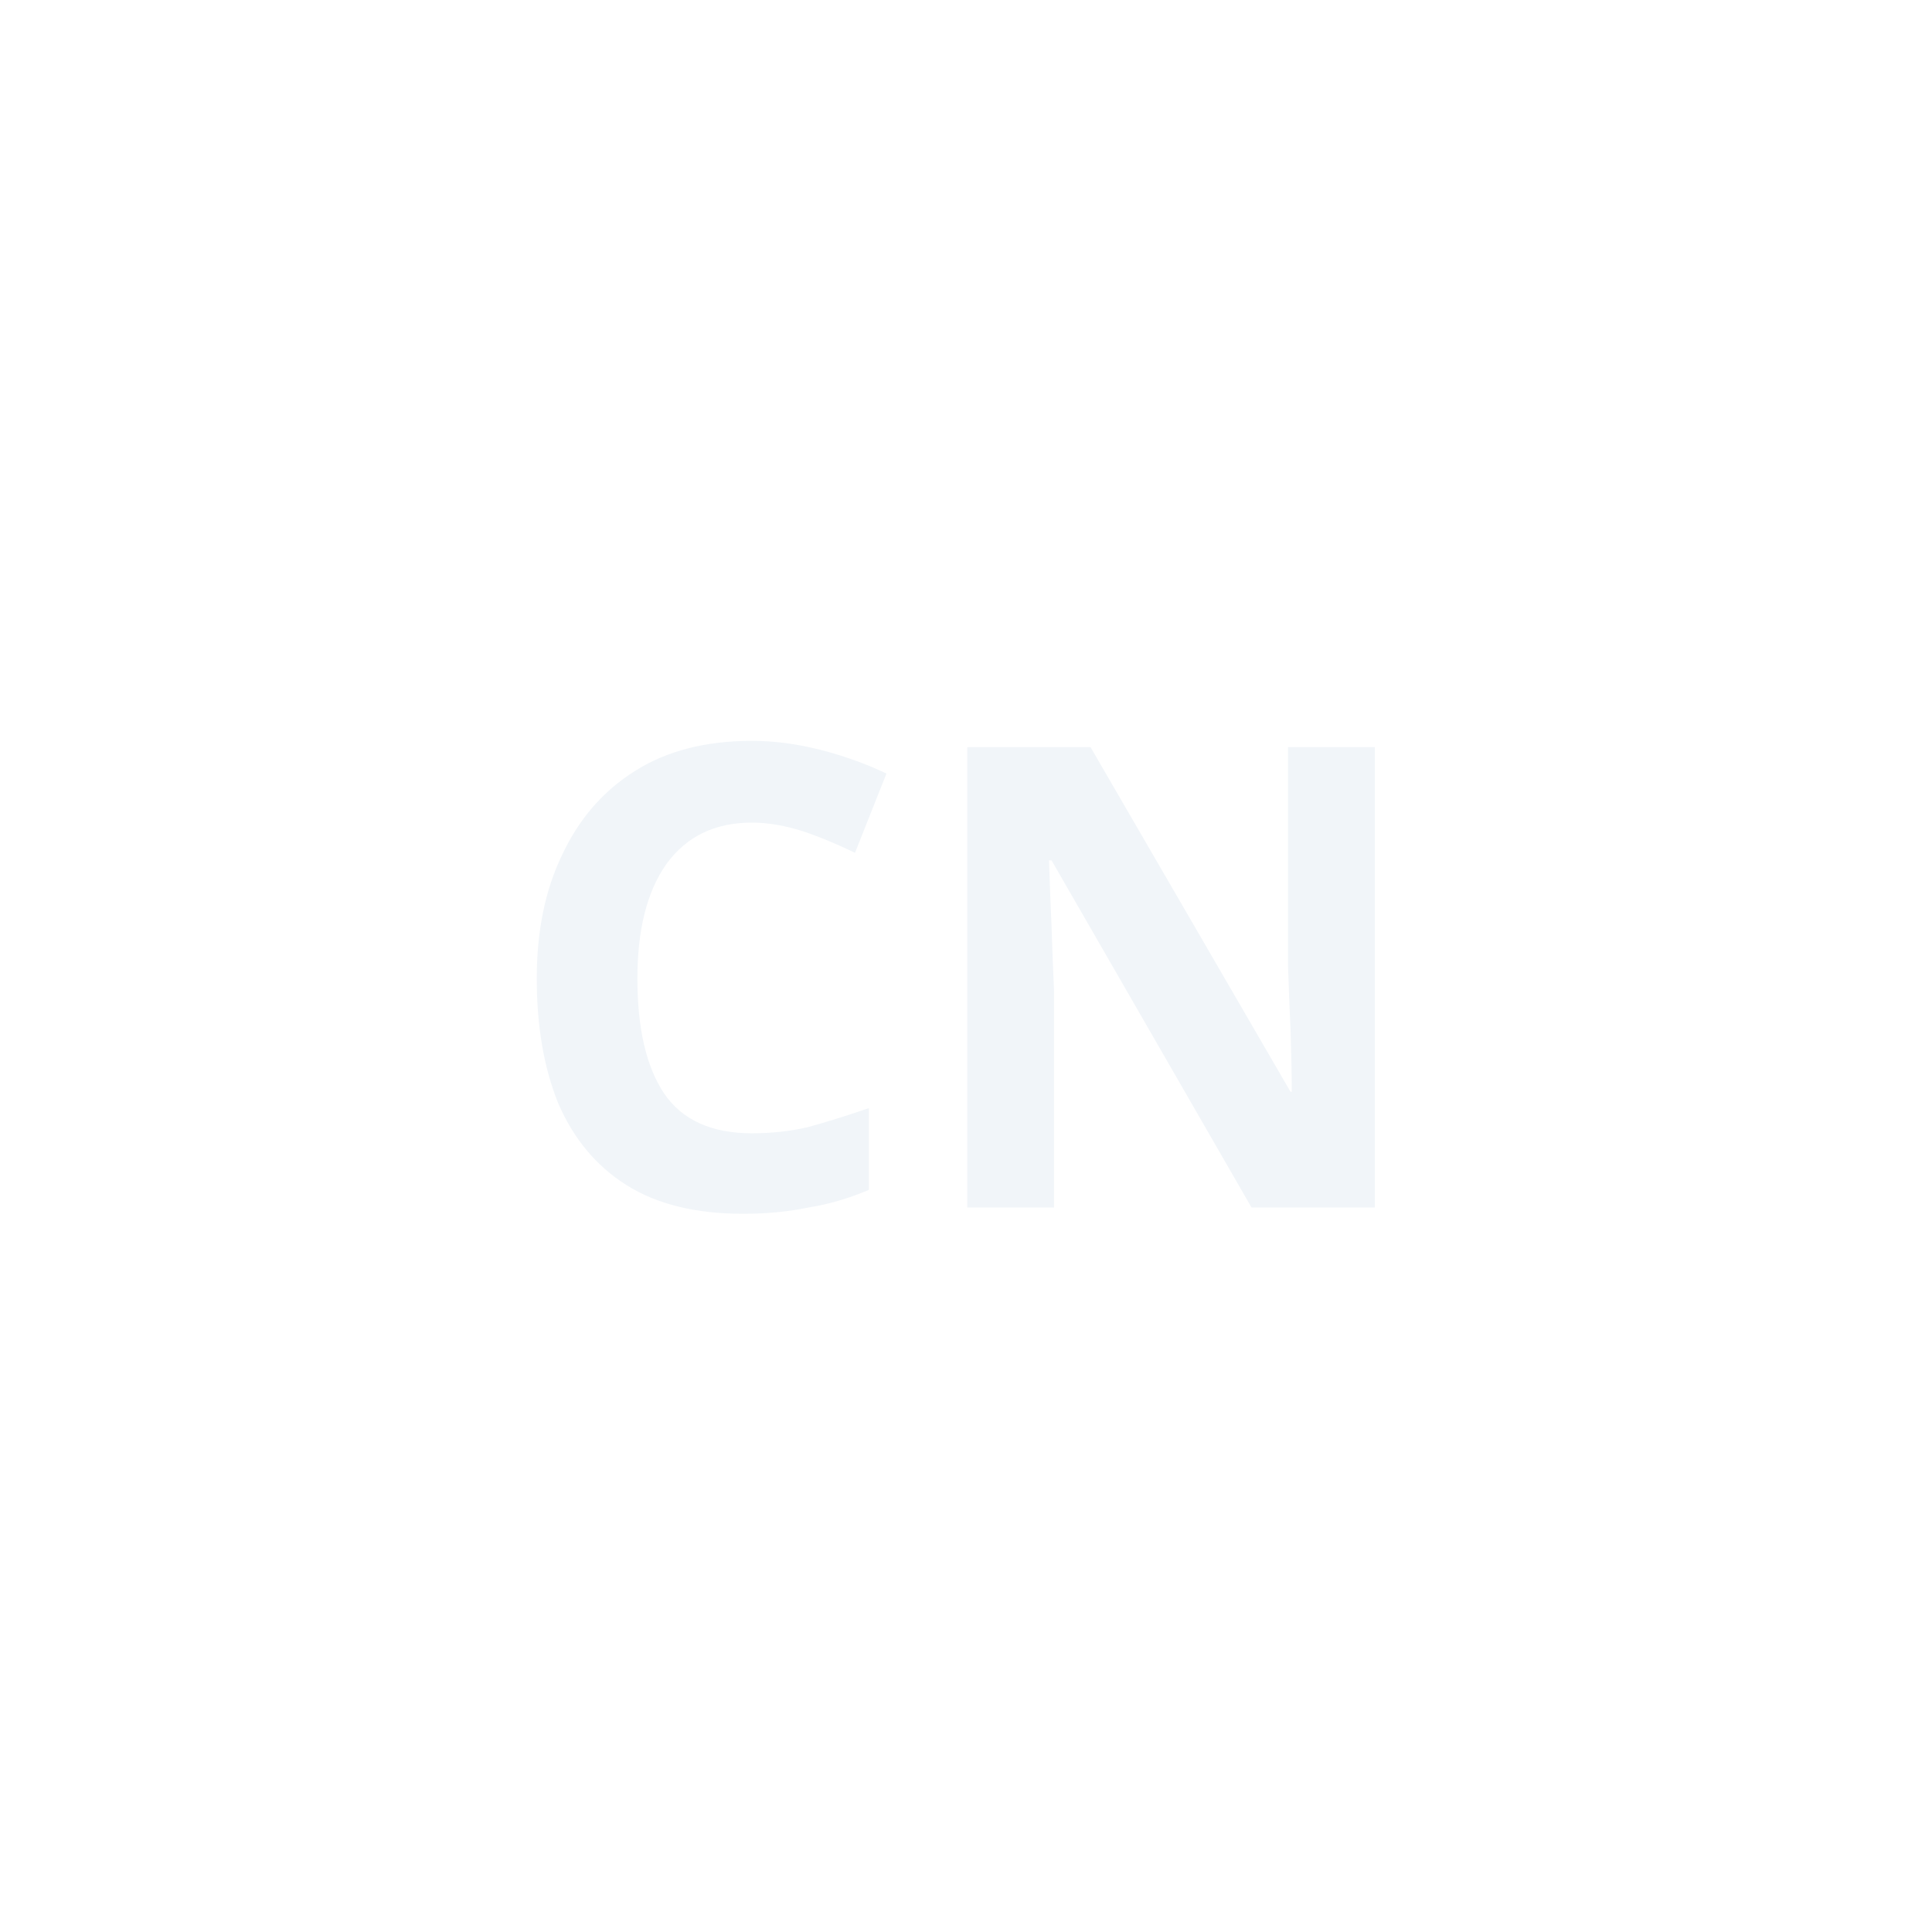
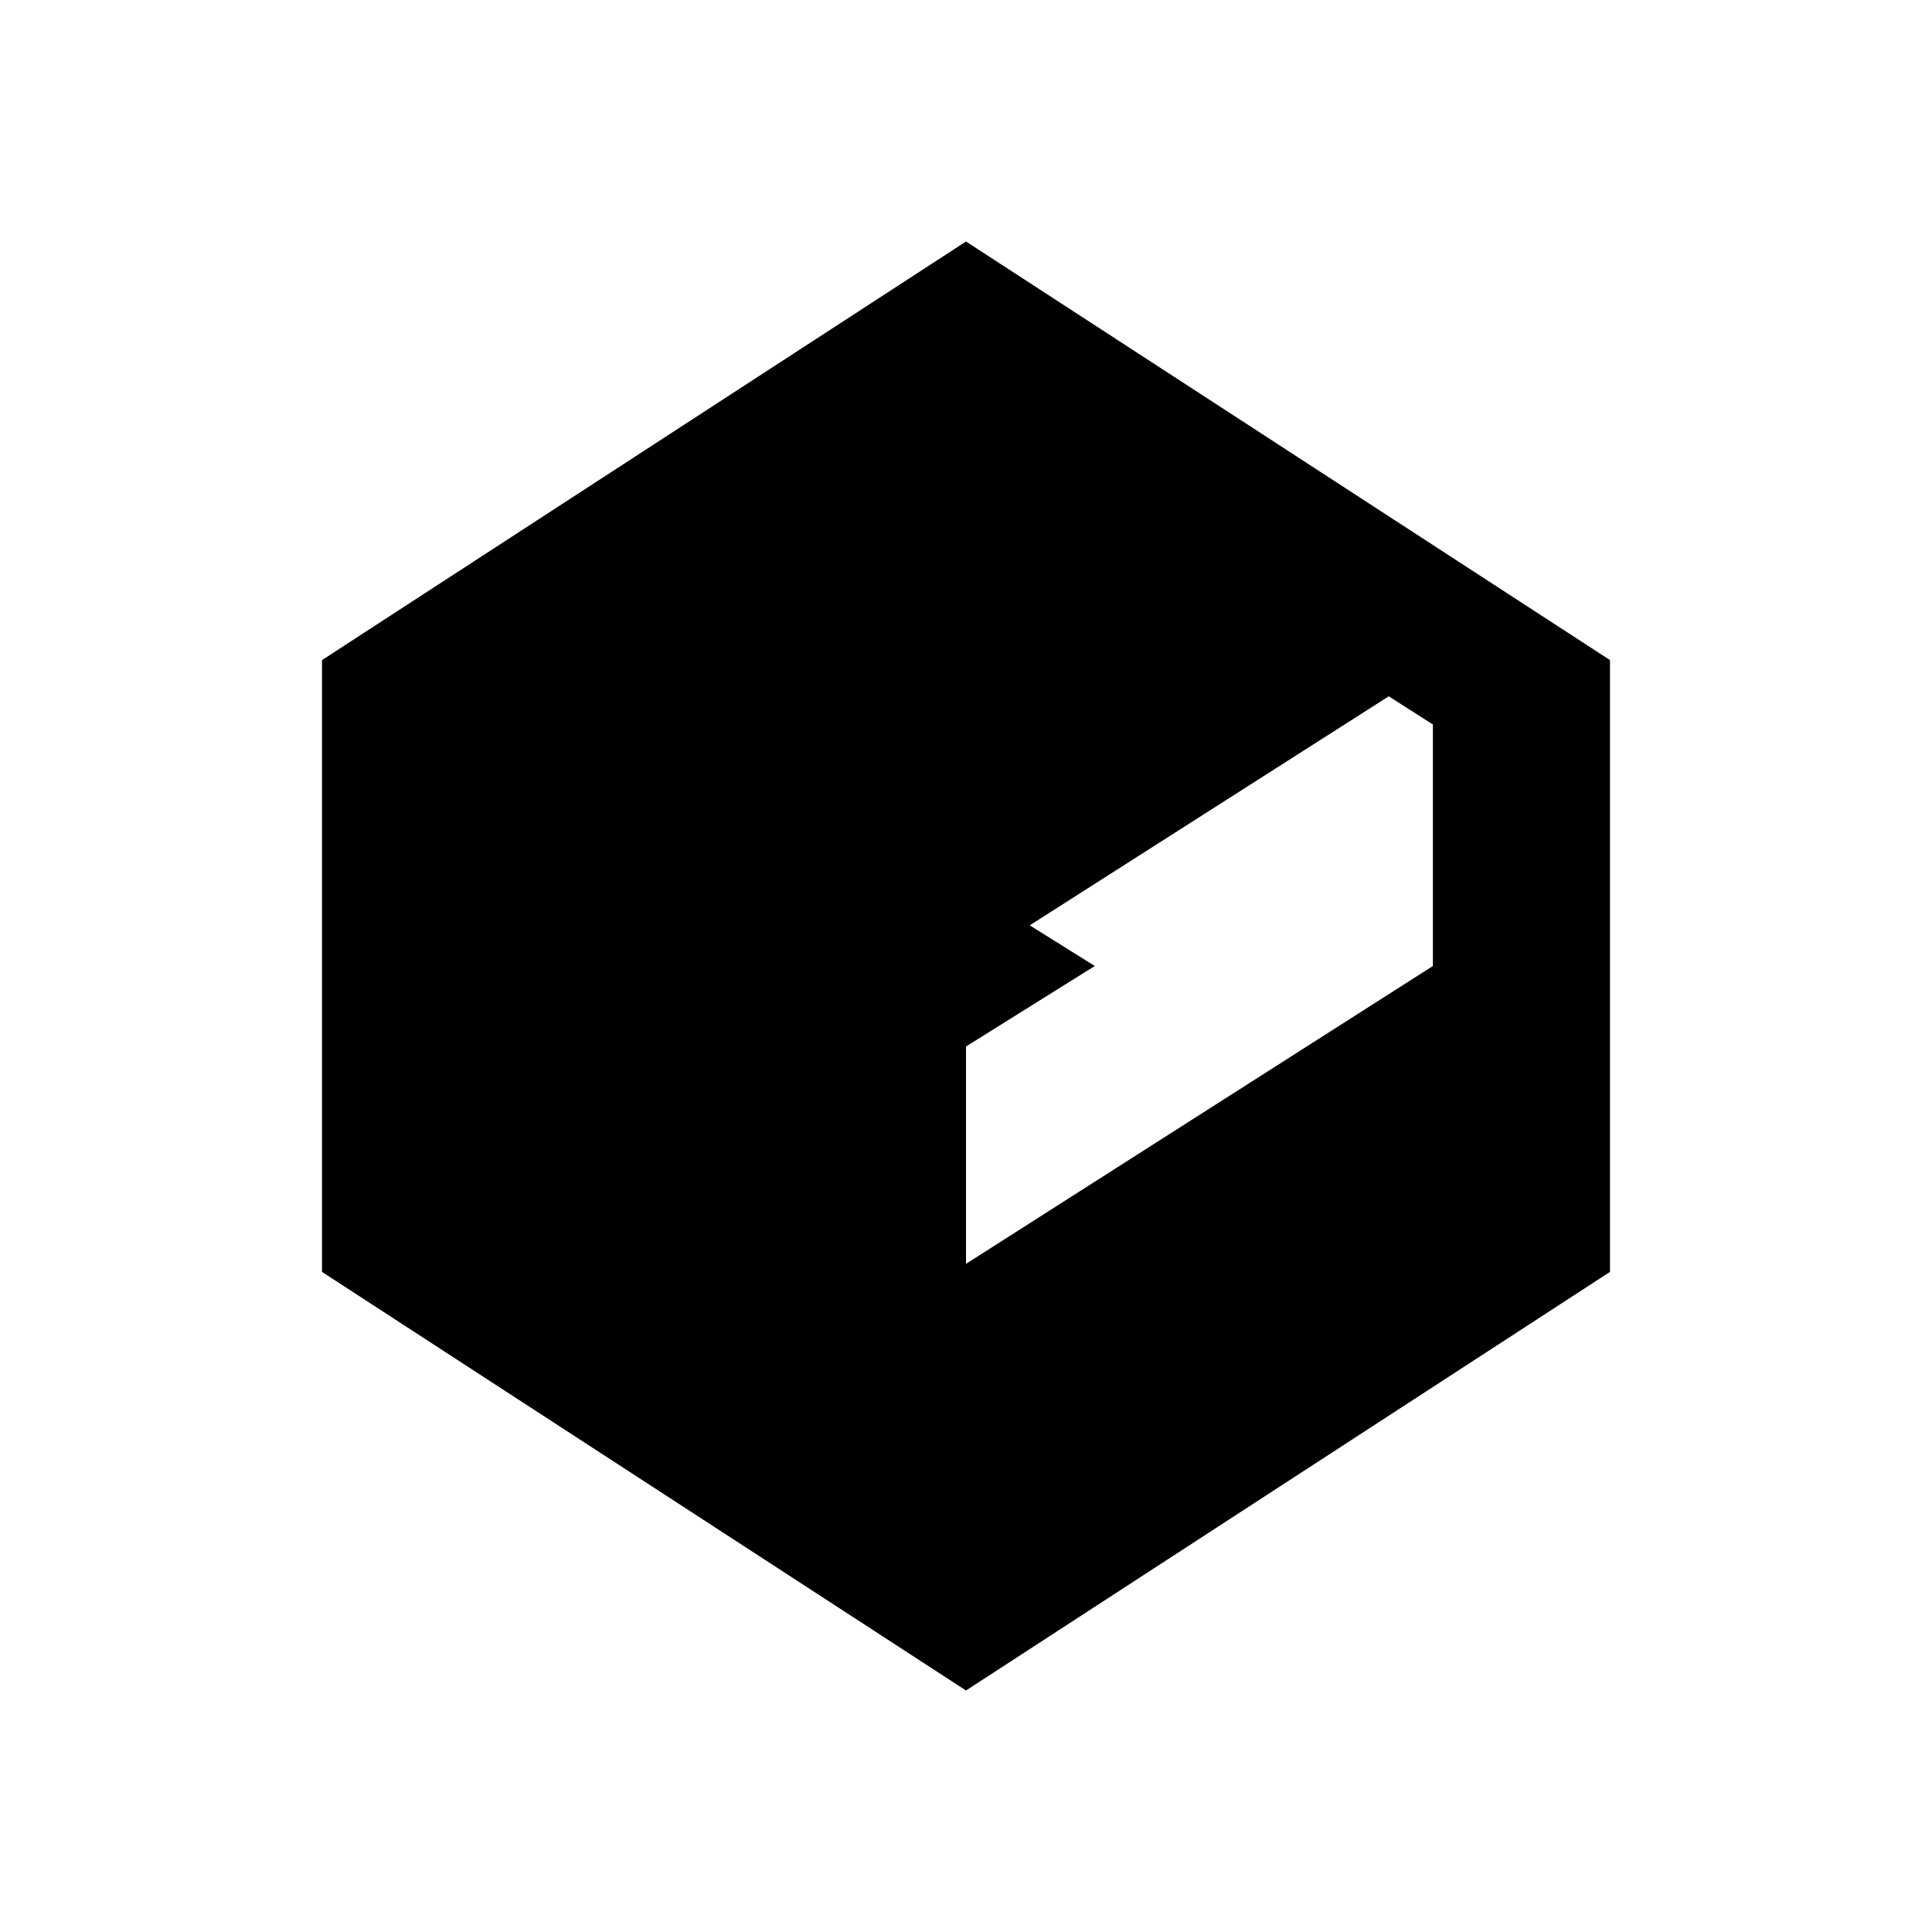
- <svg xmlns="http://www.w3.org/2000/svg" viewBox="0 0 24 24">
-   <text x="12" y="15" text-anchor="middle" fill="#f1f5f9" font-family="system-ui,sans-serif" font-size="8" font-weight="700">CN</text>
+ <svg xmlns="http://www.w3.org/2000/svg" viewBox="0 0 24 24" role="img" aria-label="Changan">
+   <path fill="currentColor" d="M12 3 4 8.2v7.6L12 21l8-5.2V8.2L12 3zm0 2.3 5.8 3.7v3l-5.8 3.7V12l5.8-3.7zM10.4 12l1.6 1 1.6-1-1.6-1-1.6 1z" />
</svg>
